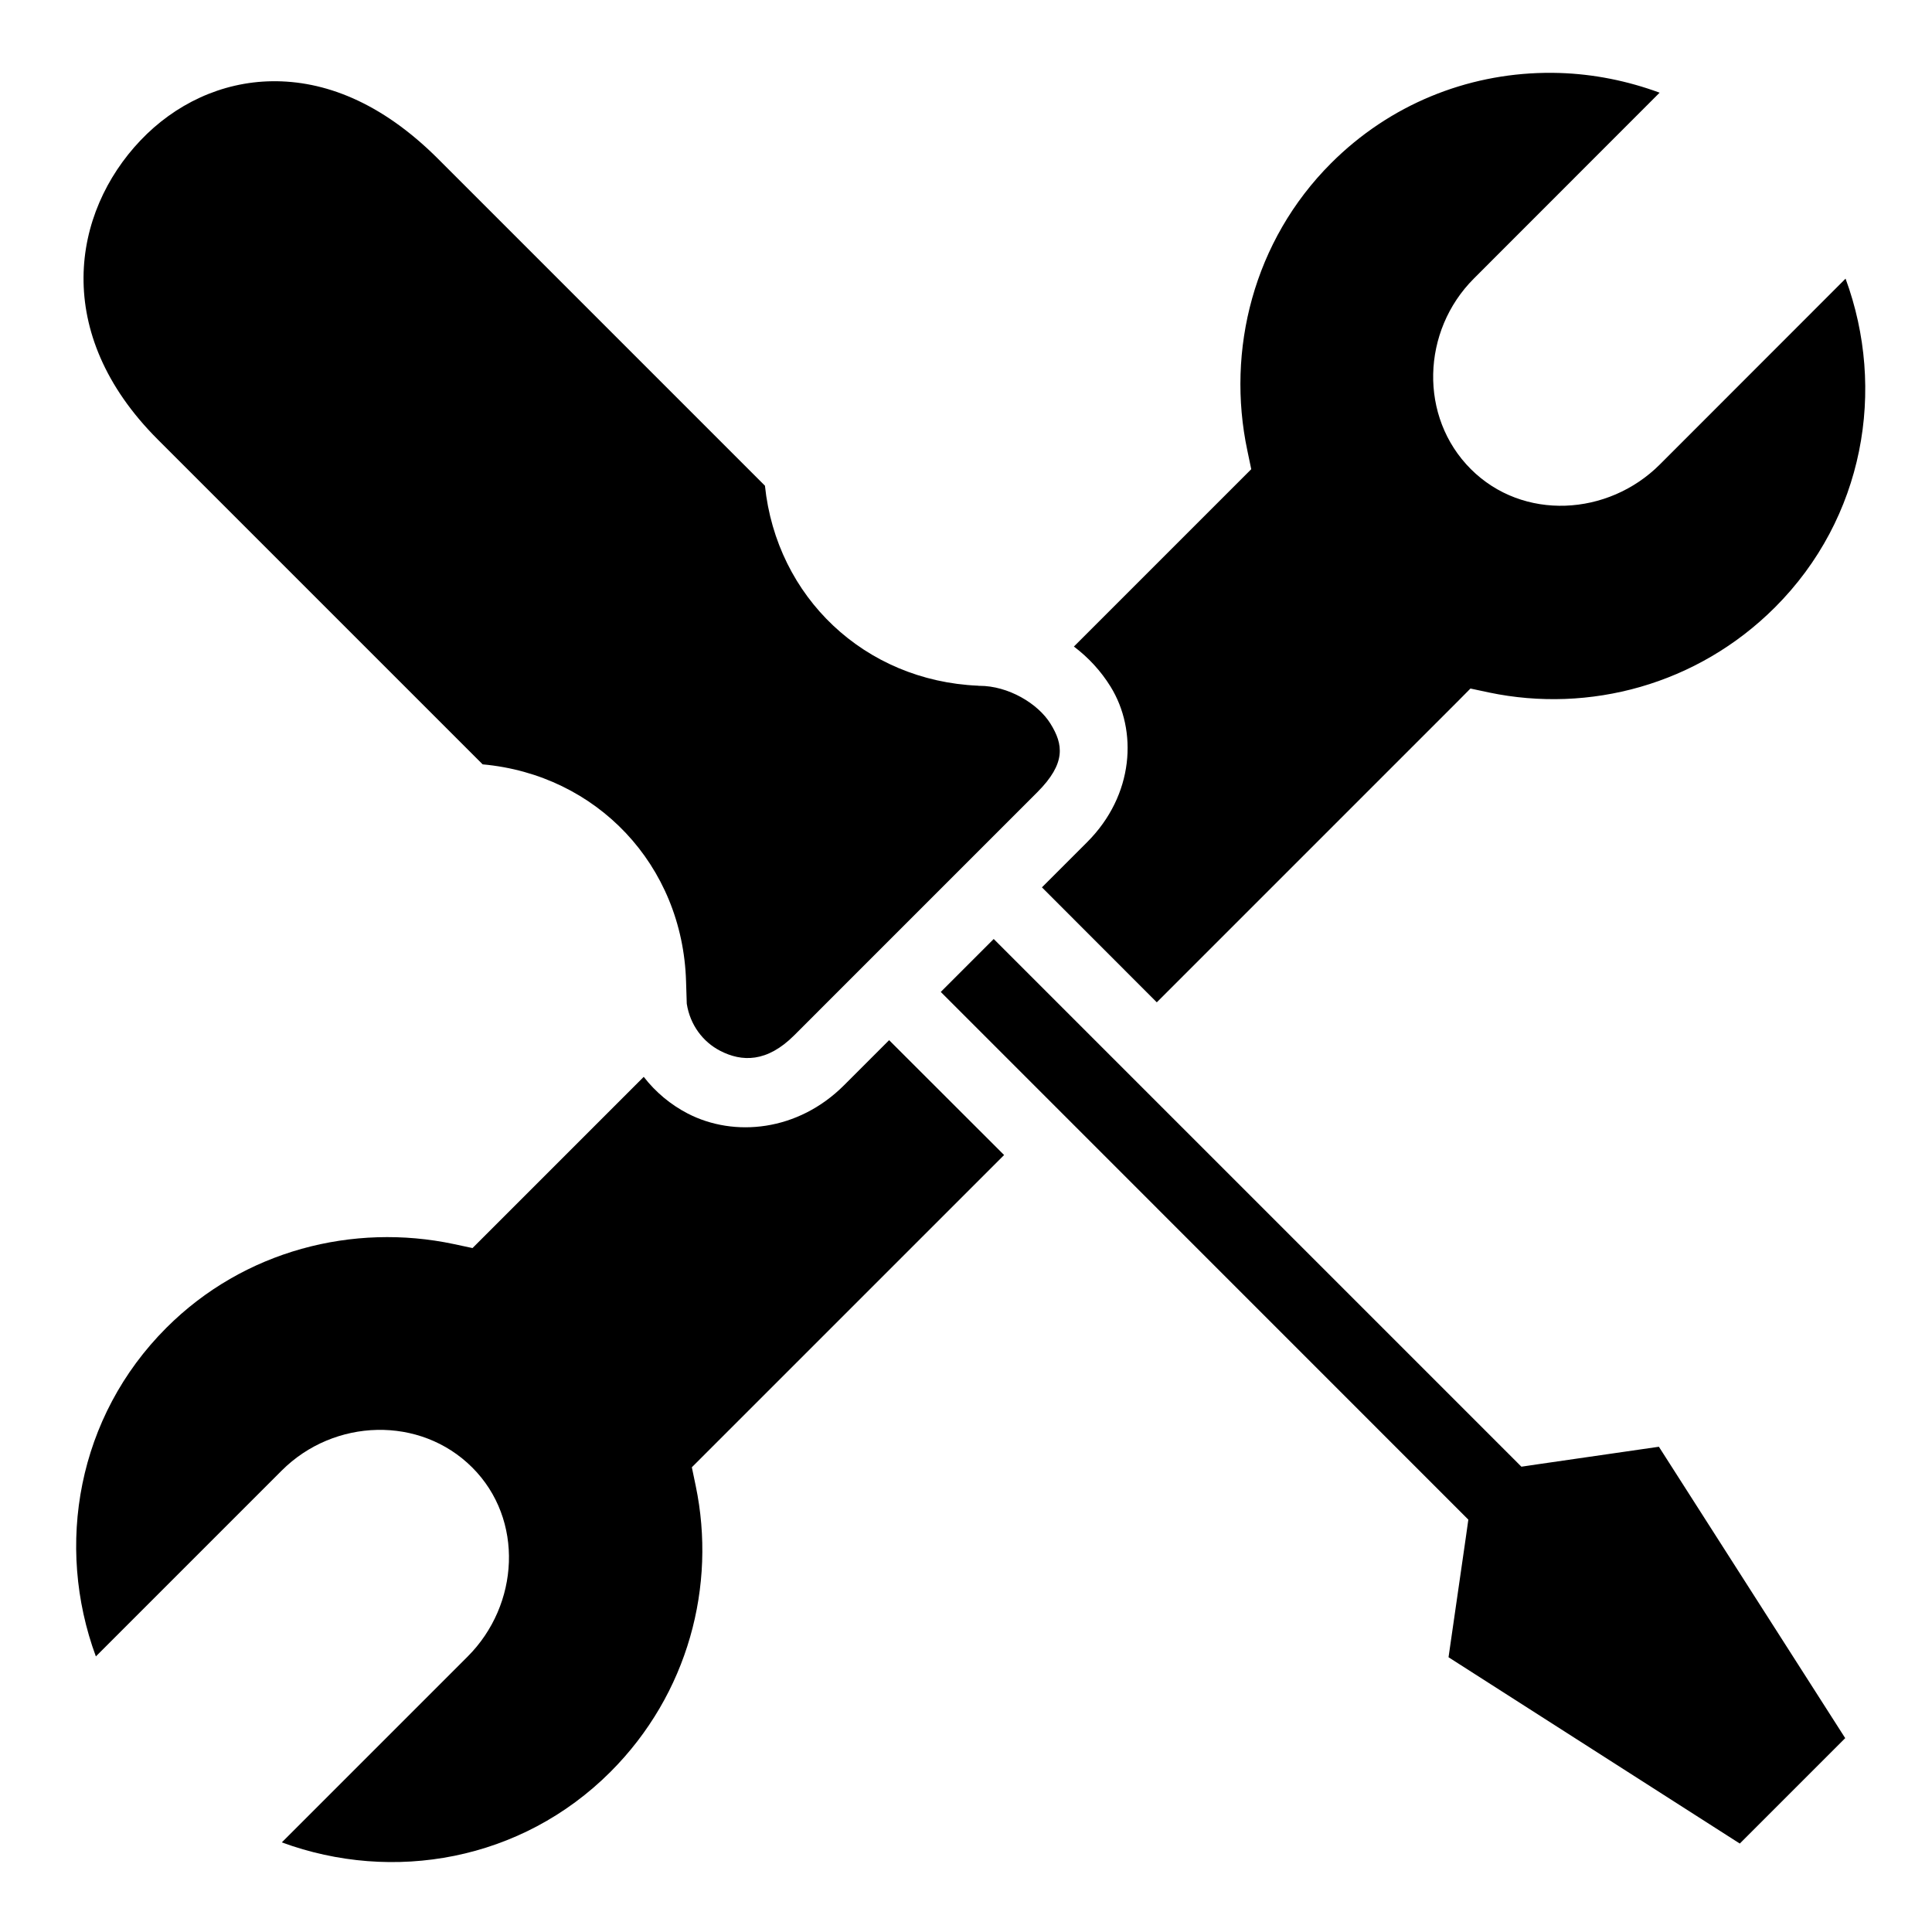
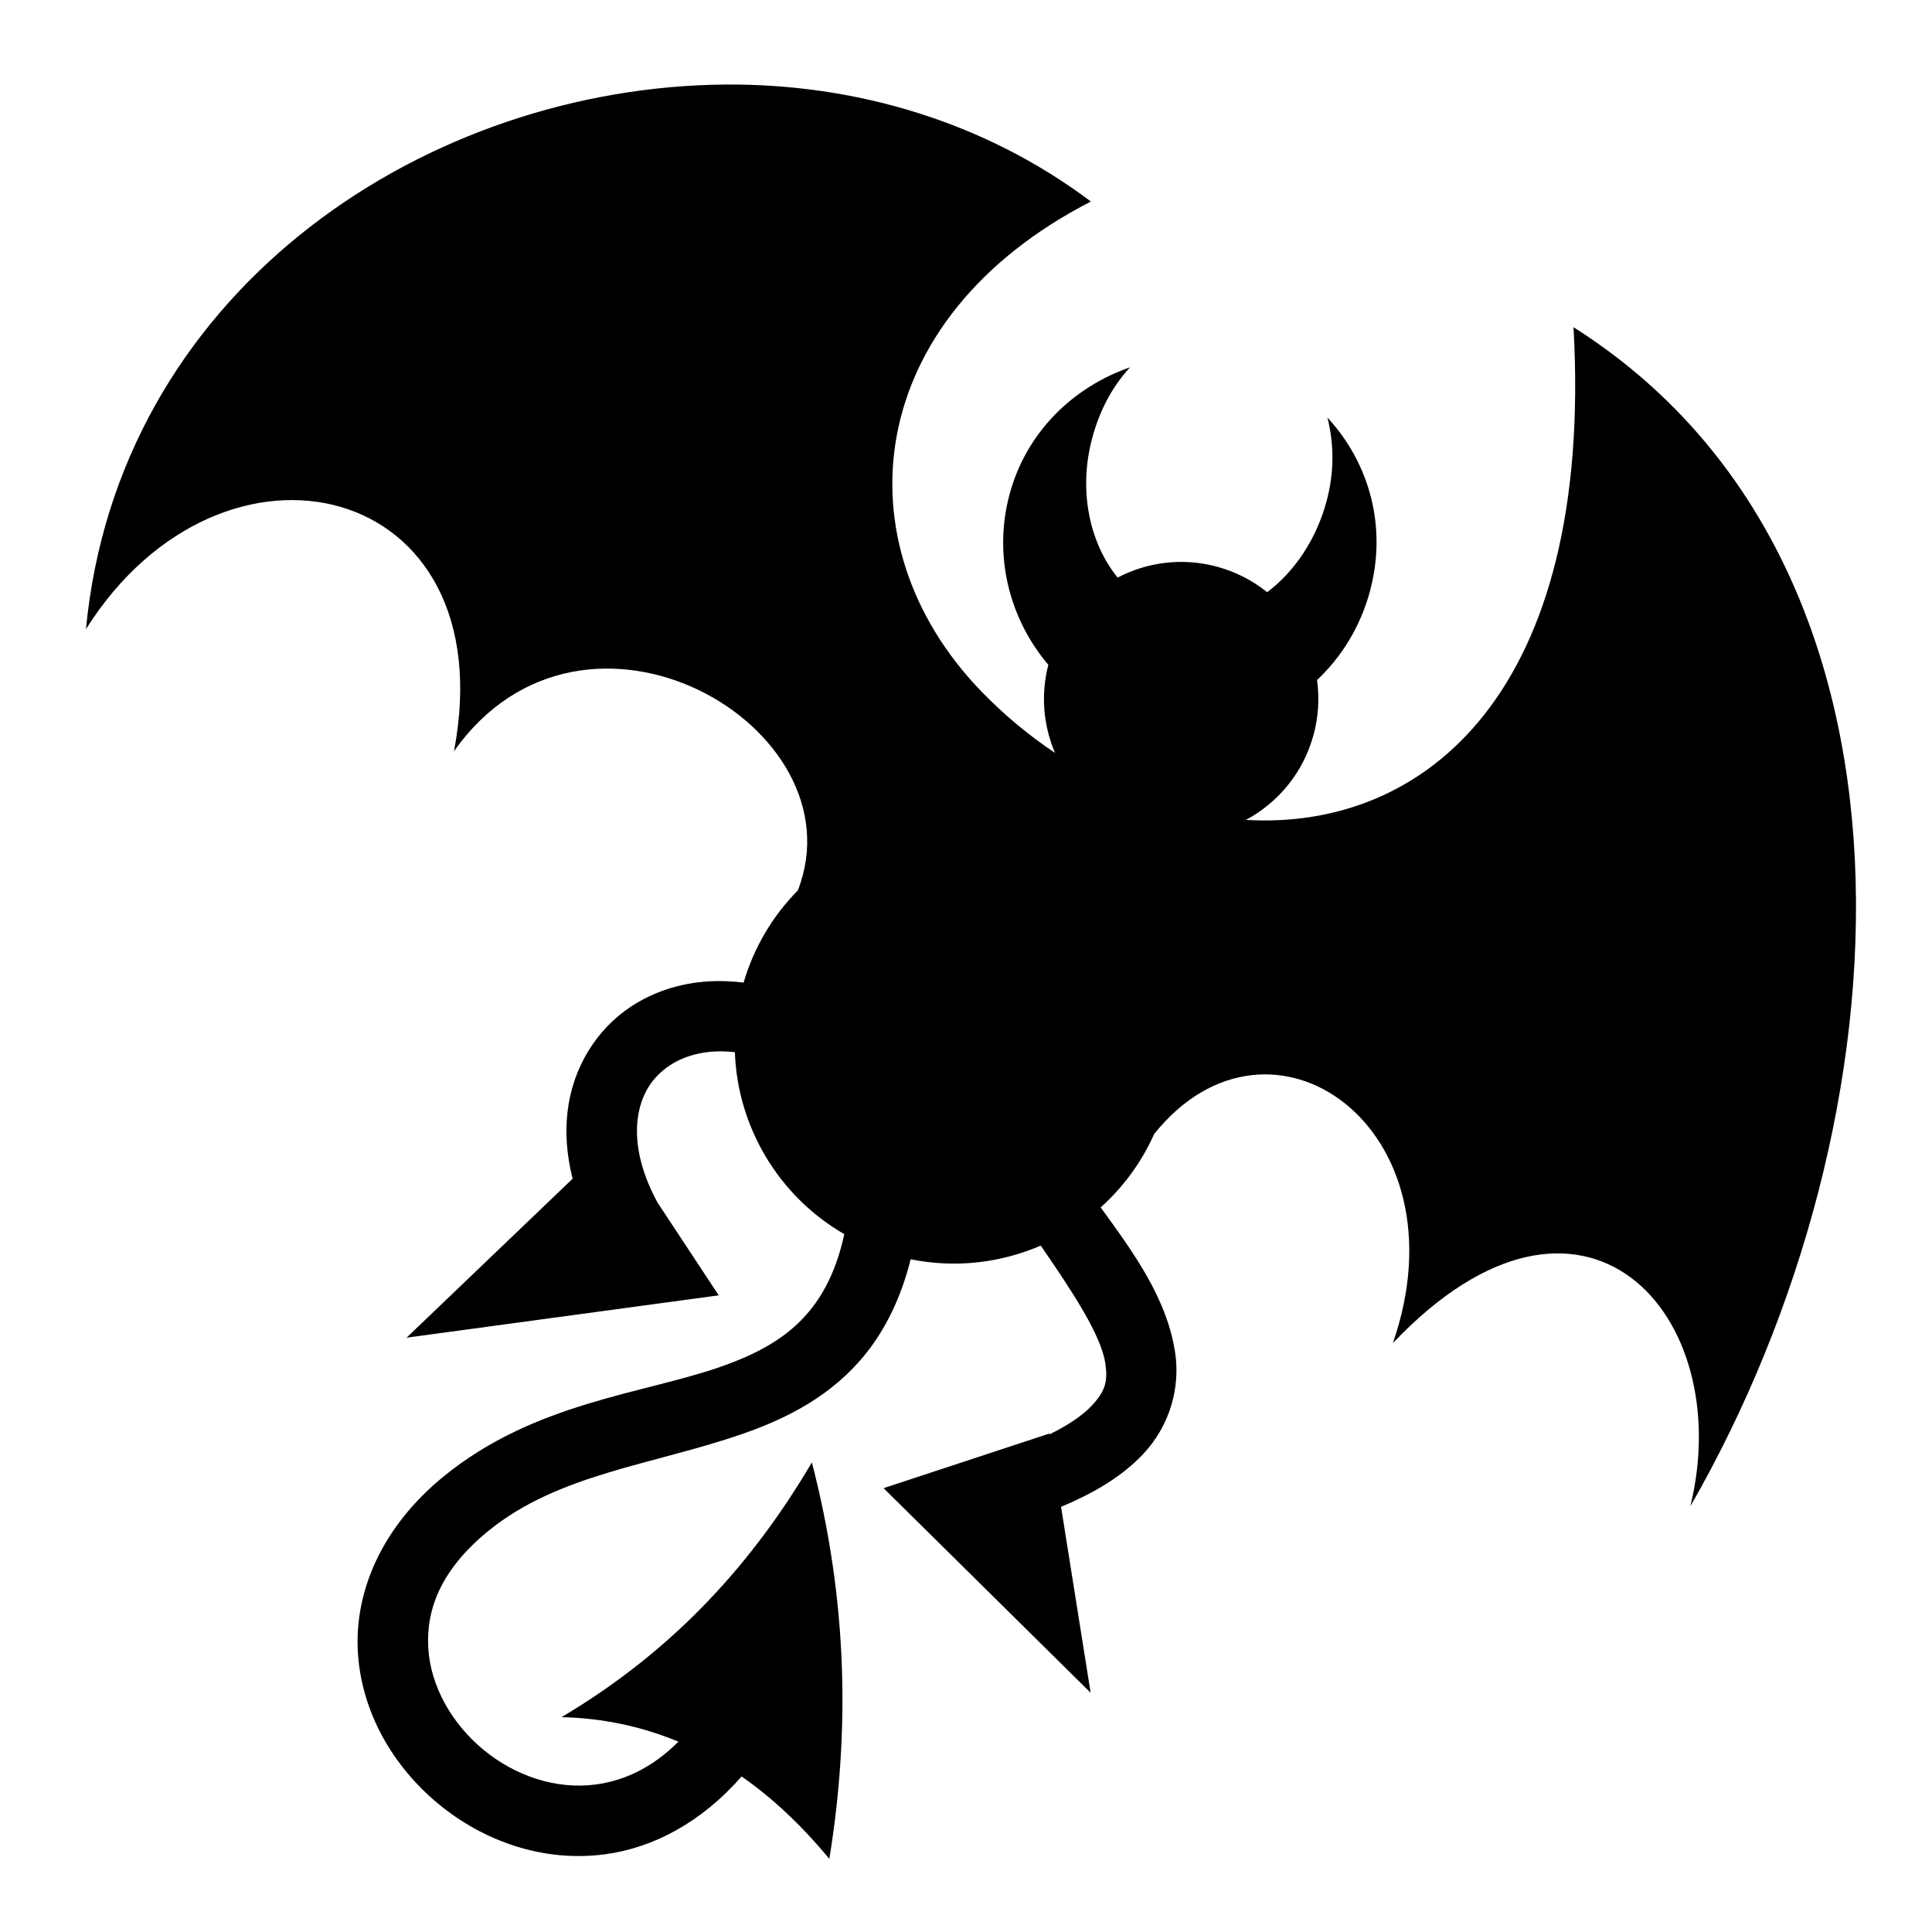
<svg xmlns="http://www.w3.org/2000/svg" viewBox="0 0 512 512">
-   <path fill="currentColor" d="M409.28 19.313c-20.507.34-40.836 8.245-56.53 23.937-20.558 20.558-27.823 49.56-22.188 76.156l1.032 4.938-3.594 3.594-43.406 43.406c3.86 2.906 7.167 6.498 9.72 10.625 7.166 11.59 6.305 28.69-6.22 41.218l-11.97 11.968 30.438 30.47 79.563-79.563 3.563-3.594 4.968 1.06c26.44 5.525 55.136-1.98 75.75-22.593 23.596-23.595 29.518-57.696 18.688-87.093l-49.22 49.25c-13.71 13.708-36.3 15.01-50.093 1.22-13.79-13.793-13.07-36.618.814-50.5l49.22-49.25c-8.545-3.15-17.475-4.93-26.44-5.22-1.367-.045-2.726-.054-4.093-.032zM72.157 21.53c-13.533.162-25.857 6.134-34.937 15.69-18.163 19.108-23.575 51.08 4.56 79.218l86.126 86.124c30.25 2.733 53.004 26.662 53.906 57.532L182 266c.883 5.654 4.31 10.126 8.844 12.47 5.734 2.963 12.387 3.145 19.625-4.095l64.405-64.406c7.718-7.72 6.896-12.716 3.53-18.157-3.364-5.442-11.272-10.063-18.81-10.063h-.19l-.186-.03c-30.125-1.298-53.427-23.487-56.5-53l-86.595-86.595C100.84 26.84 85.69 21.37 72.155 21.53zm191.188 227.314l-14.03 14.03 136.5 136.532 3.31 3.313-.655 4.655-4.595 31.813 77.188 49.375L489 460.625l-49.375-77.22-31.78 4.595-4.658.688-3.312-3.313-136.53-136.53zm-27.72 26.812l-11.936 11.938c-12.238 12.24-29.134 13.86-41.438 7.5-4.515-2.334-8.513-5.66-11.656-9.72l-41.78 41.782-3.595 3.594-4.97-1.063c-26.596-5.632-55.6 1.632-76.156 22.188-23.598 23.596-29.52 57.697-18.688 87.094l49.25-49.25c13.883-13.877 36.71-14.605 50.5-.814 13.792 13.792 12.494 36.384-1.22 50.094l-49.25 49.25c29.398 10.83 63.498 4.906 87.095-18.688 20.613-20.615 28.114-49.342 22.595-75.78l-1.03-4.938 3.56-3.563 79.19-79.186-30.47-30.438z" />
+   <path fill="currentColor" d="M192 22.406c-1.116.01-2.227.032-3.344.063C110.036 24.667 31.22 78.444 22.78 166.72c36.28-57.542 111.226-39.602 97.532 32.374 34.528-48.998 108-6.56 91.126 36.875a57.773 57.773 0 0 0-14.375 24.436 52.118 52.118 0 0 0-7.407-.406c-8.31.174-16.004 2.5-22.47 6.78-9.193 6.09-15.415 16.174-16.78 27.814-.663 5.657-.217 11.64 1.344 17.78l-44 42.126 82.72-11.22-16.345-24.78c-.004-.008.004-.023 0-.03-4.59-8.555-5.833-15.946-5.156-21.72.773-6.605 3.817-11.285 8.53-14.406 4.195-2.78 10.137-4.337 17.25-3.5.706 19.904 11.67 38.224 29 48.22-1.963 8.995-5.146 15.323-9.03 20.123-5.837 7.212-13.817 11.578-24.032 15.125-20.43 7.096-49.176 9.42-73.094 28.938-16.534 13.492-23.706 30.644-22.75 46.625.955 15.98 9.375 30.28 21.312 40.156 11.938 9.877 27.78 15.568 44.188 13.376 12.81-1.71 25.544-8.47 36.187-20.625 8.264 5.754 16 13.057 23.25 21.845 5.466-33.608 4.89-68.43-4.624-105.063-15.498 26.303-36.19 49.6-66.344 67.5 10.966.254 21.27 2.46 30.97 6.5-7.102 7.112-14.607 10.37-21.907 11.344-10.573 1.413-21.425-2.31-29.813-9.25-8.387-6.94-13.963-16.862-14.562-26.875-.6-10.01 3.11-20.618 15.906-31.06 18.563-15.15 43.676-17.5 67.438-25.75 11.88-4.128 23.607-10.13 32.406-21 5.415-6.693 9.51-15.02 12.094-25.25 11.967 2.42 23.922.925 34.47-3.626 8.432 12.26 16.06 23.816 17.123 31.312.633 4.466.138 7.127-3.625 11.125-2.183 2.322-5.808 4.95-11.187 7.595l-.03-.22-43.94 14.47 54.876 54.22-7.842-49.283c9.445-3.92 16.556-8.45 21.75-13.968 7.212-7.663 9.788-17.69 8.53-26.563-2.07-14.607-11.246-27.07-19.78-38.81a57.787 57.787 0 0 0 14.187-19.47c30.866-38.44 82.993-1.49 63.25 55.438 50.463-53.127 91.272-7.716 78.844 43.218C506.964 296.638 515.542 149.092 417 86.72c5.394 96.634-39.326 133.366-86.813 130.56 8.533-4.576 15.234-12.534 17.938-22.624a36.229 36.229 0 0 0 .906-14.437c6.56-6.188 11.527-14.246 14.033-23.595 4.568-17.04-.135-33.9-11.282-45.97 1.728 6.93 1.88 14.3-.217 22.126-2.748 10.25-8.54 18.718-15.75 24.157a36.174 36.174 0 0 0-13.375-6.78c-9.164-2.455-18.458-1.168-26.25 2.905-7.454-9.137-10.465-23.08-6.75-36.937 2.004-7.478 5.384-13.74 10.03-18.78-15.03 5.186-27.51 17.173-31.937 33.686-4.38 16.344.032 33.082 10.283 45.157a36.206 36.206 0 0 0 1.78 23.344 119.49 119.49 0 0 1-19.687-16.468c-37.63-39.066-31.36-98.562 29.188-129.656-28.218-21.218-62.49-31.3-97.094-31z" />
</svg>
